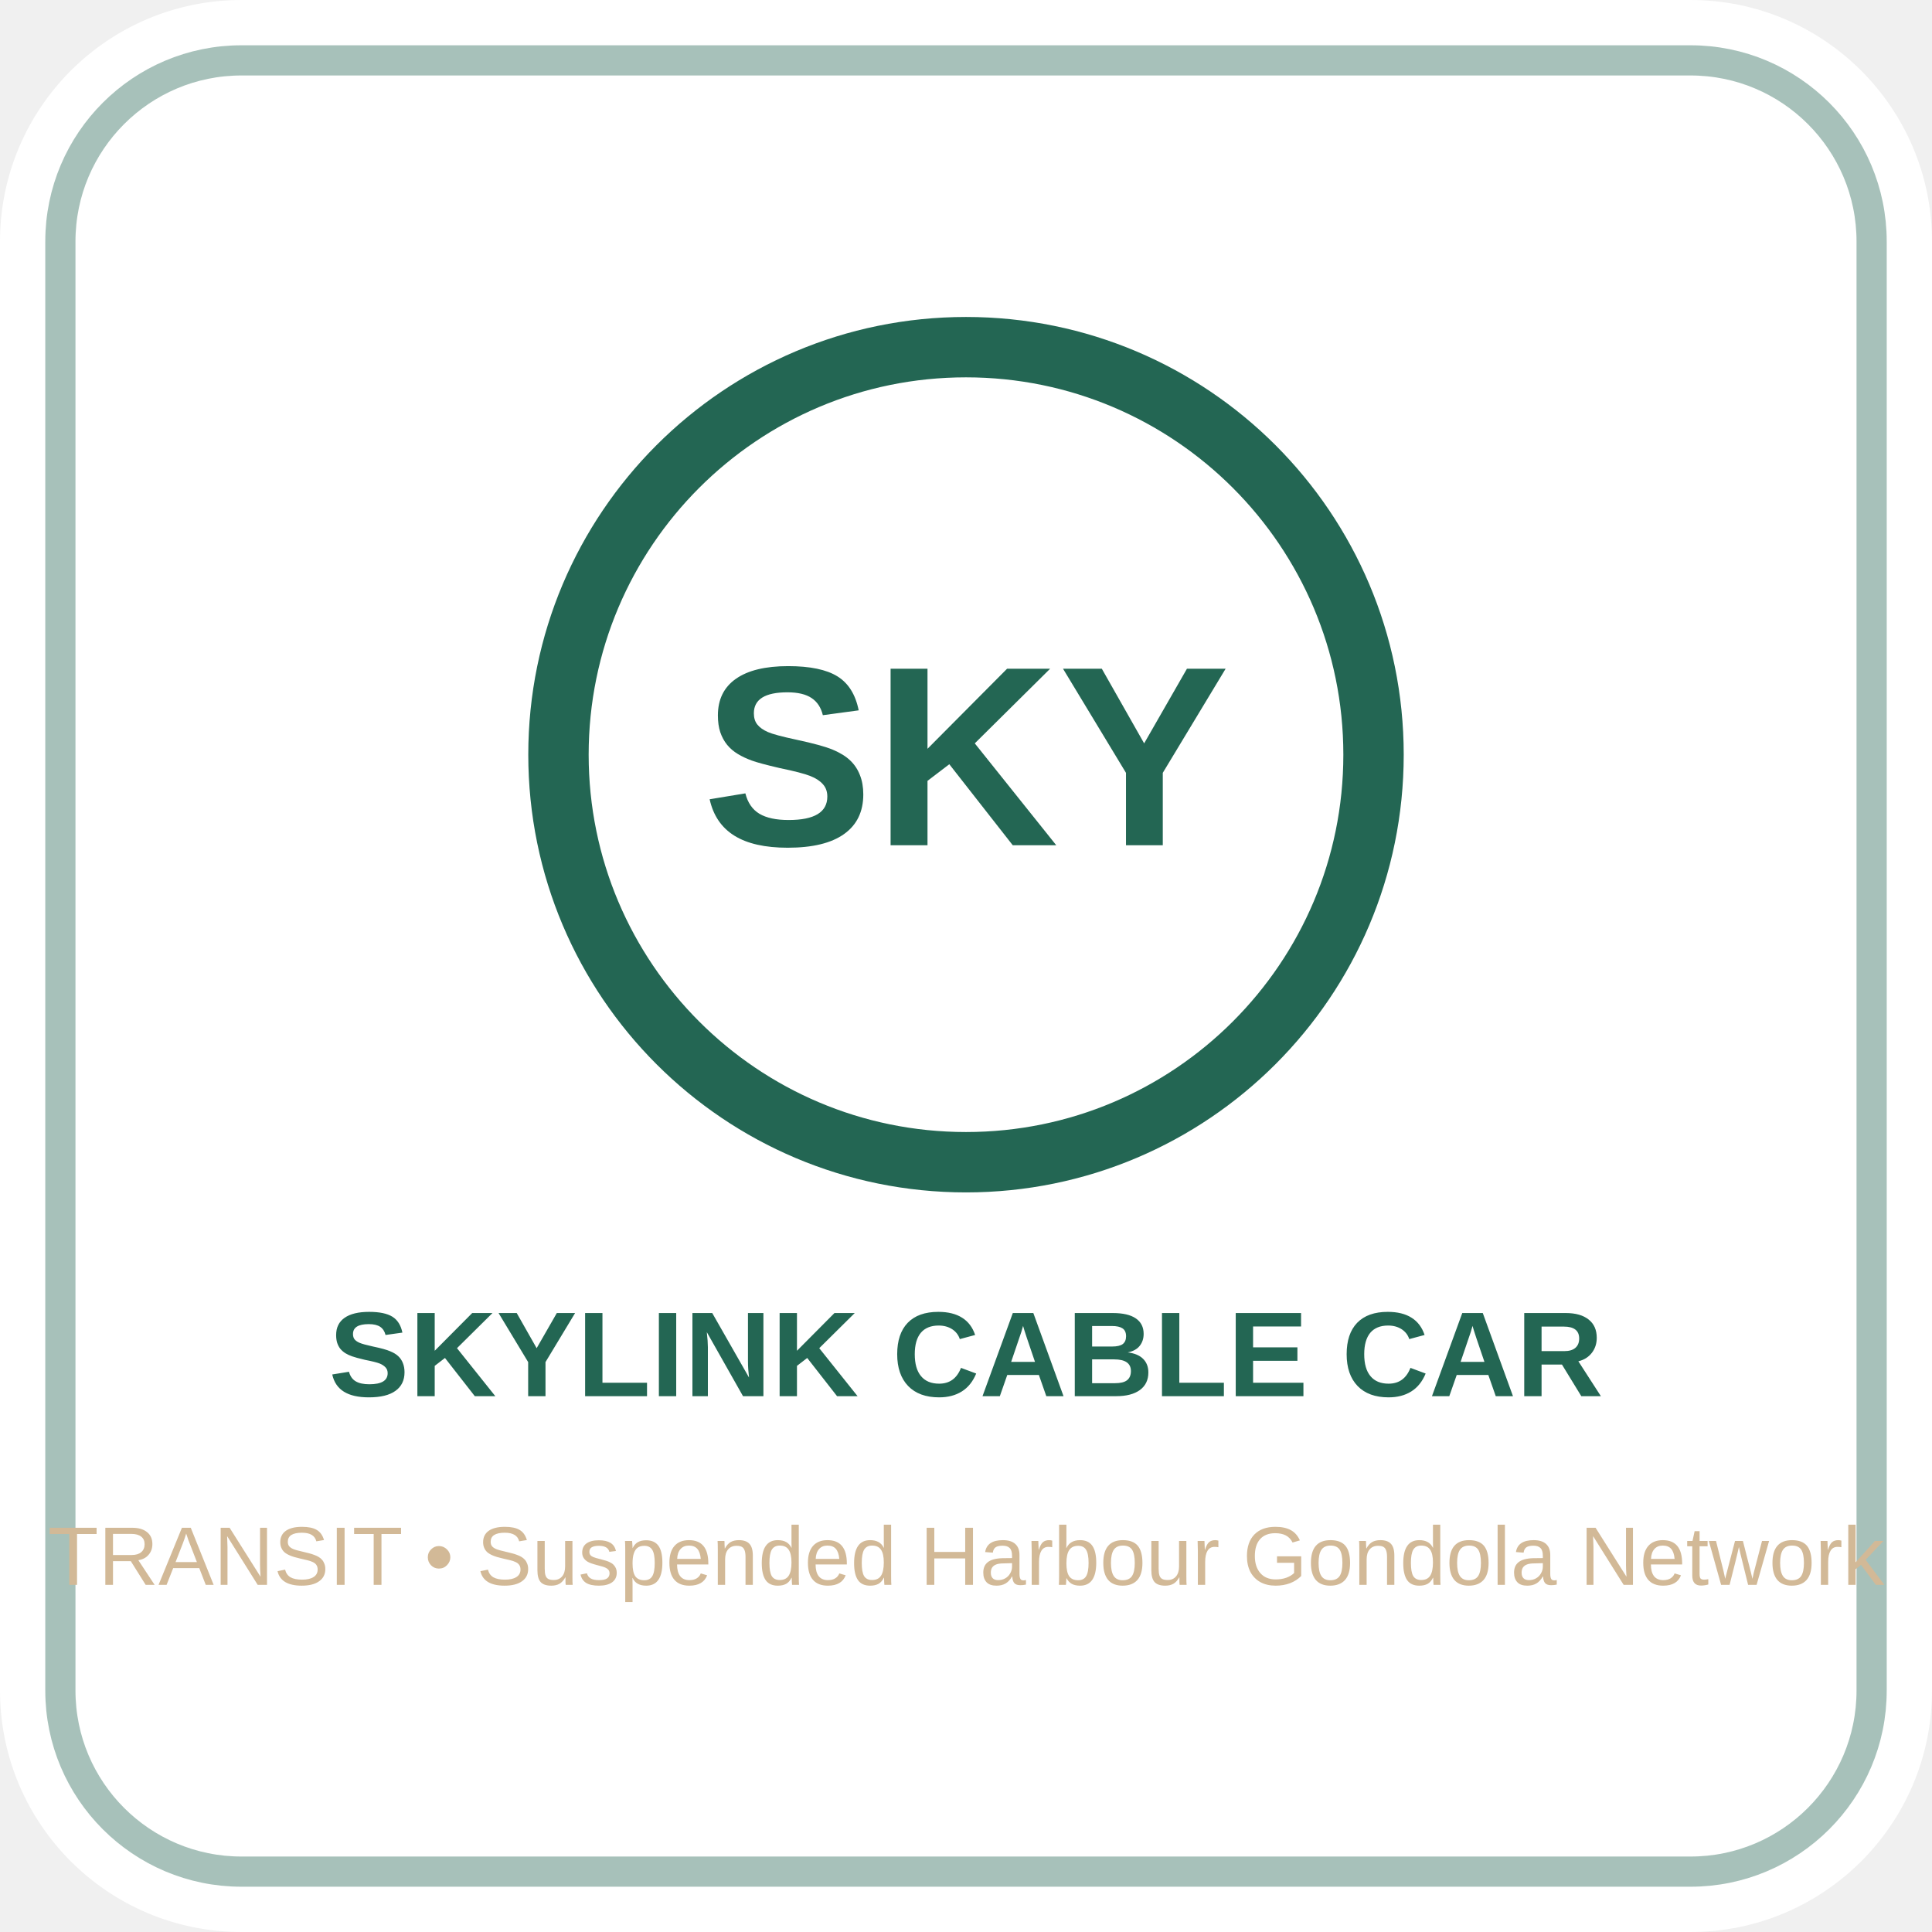
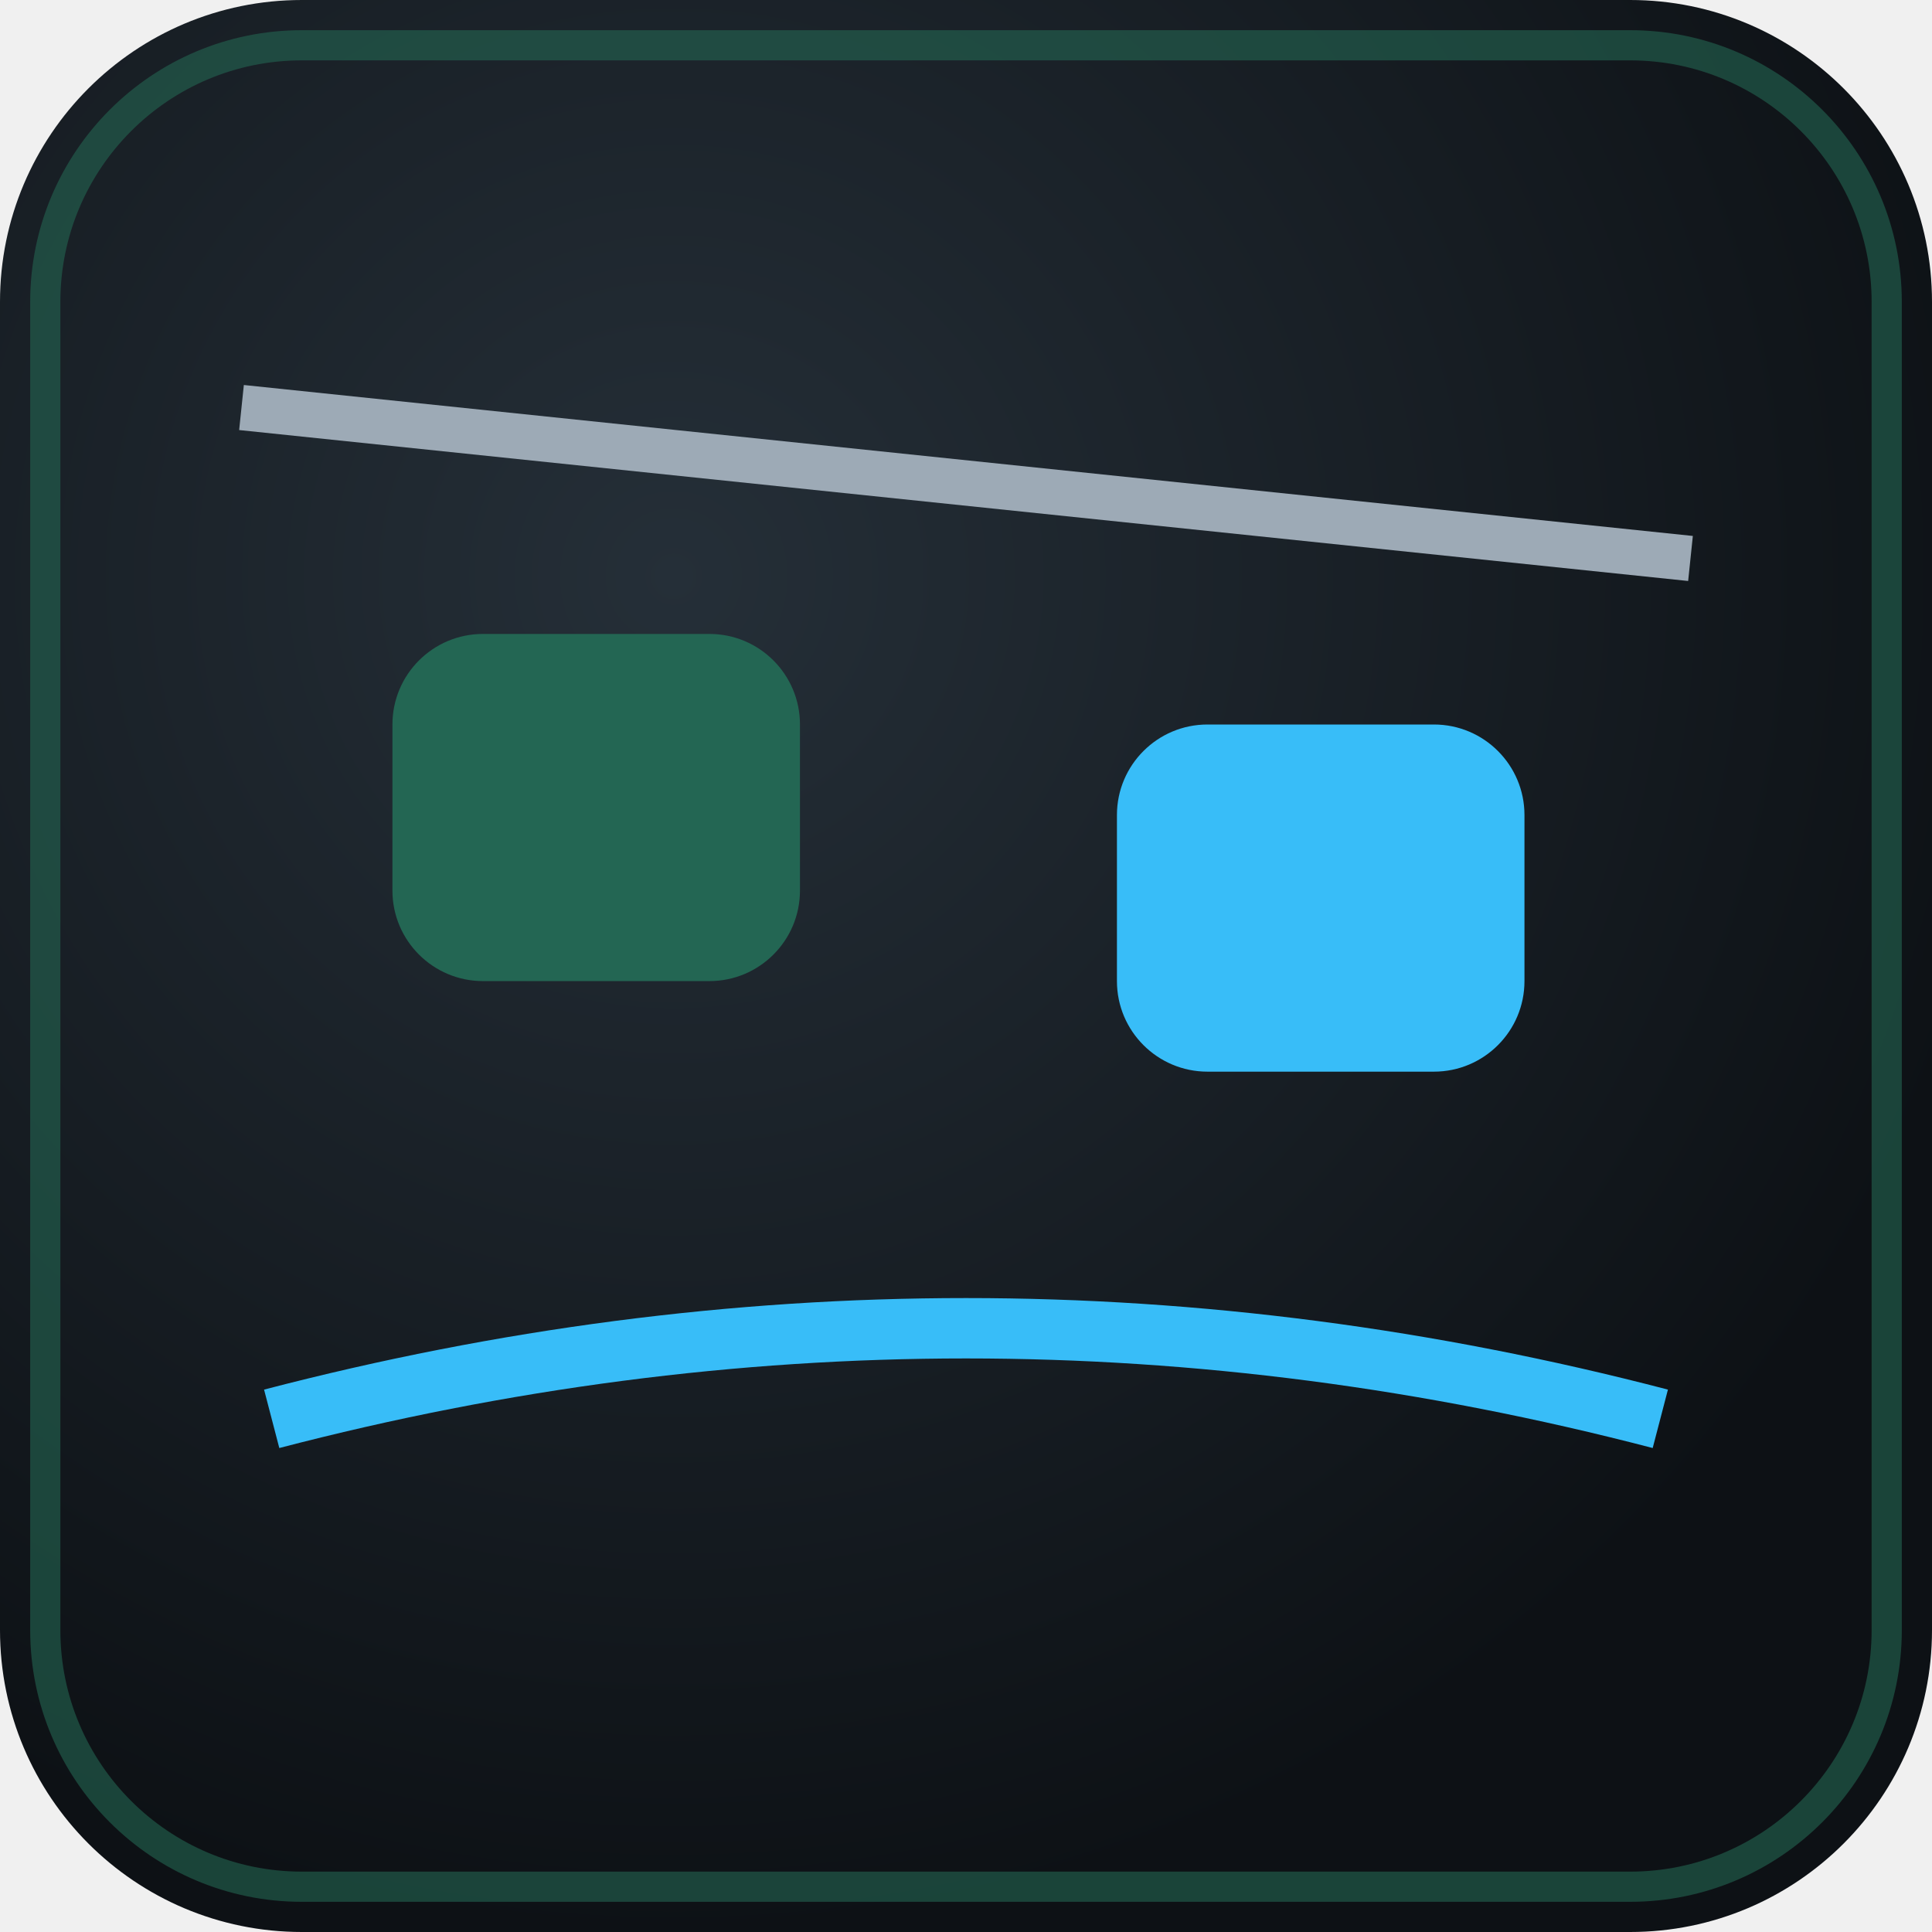
<svg xmlns="http://www.w3.org/2000/svg" viewBox="0 0 256 256" width="256" height="256">
-   <rect width="256" height="256" rx="32" fill="#FFFFFF" />
-   <rect x="8" y="8" width="240" height="240" rx="24" fill="none" stroke="#236653" stroke-width="4" stroke-opacity="0.4" />
-   <circle cx="128" cy="100" r="54" fill="none" stroke="#236653" stroke-width="8" />
-   <text x="128" y="112" font-family="Arial, Helvetica, sans-serif" font-size="34" font-weight="900" fill="#236653" text-anchor="middle">SKY</text>
-   <text x="128" y="185" font-family="Arial, Helvetica, sans-serif" font-size="16" font-weight="bold" fill="#236653" text-anchor="middle">SKYLINK CABLE CAR</text>
-   <text x="128" y="210" font-family="Arial, Helvetica, sans-serif" font-size="11" fill="#D2B997" text-anchor="middle">TRANSIT • Suspended Harbour Gondola Network</text>
+   <defs>
+     <radialGradient id="g_skylink" cx="35%" cy="30%" r="70%">
+       <stop offset="0%" stop-color="#252F38" />
+       <stop offset="100%" stop-color="#0D1115" />
+     </radialGradient>
+   </defs>
+   <rect width="256" height="256" rx="40" fill="url(#g_skylink)" />
+   <rect x="6" y="6" width="244" height="244" rx="34" fill="none" stroke="#236653" stroke-width="4" stroke-opacity="0.6" />
+   <line x1="32" y1="54" x2="224" y2="74" stroke="#9DAAB6" stroke-width="6" />
+   <rect x="52" y="84" width="54" height="46" rx="12" fill="#236653" />
+   <rect x="148" y="96" width="54" height="46" rx="12" fill="#38BDF8" />
+   <path d="M36 188 Q128 164 220 188" fill="none" stroke="#38BDF8" stroke-width="8" />
</svg>
